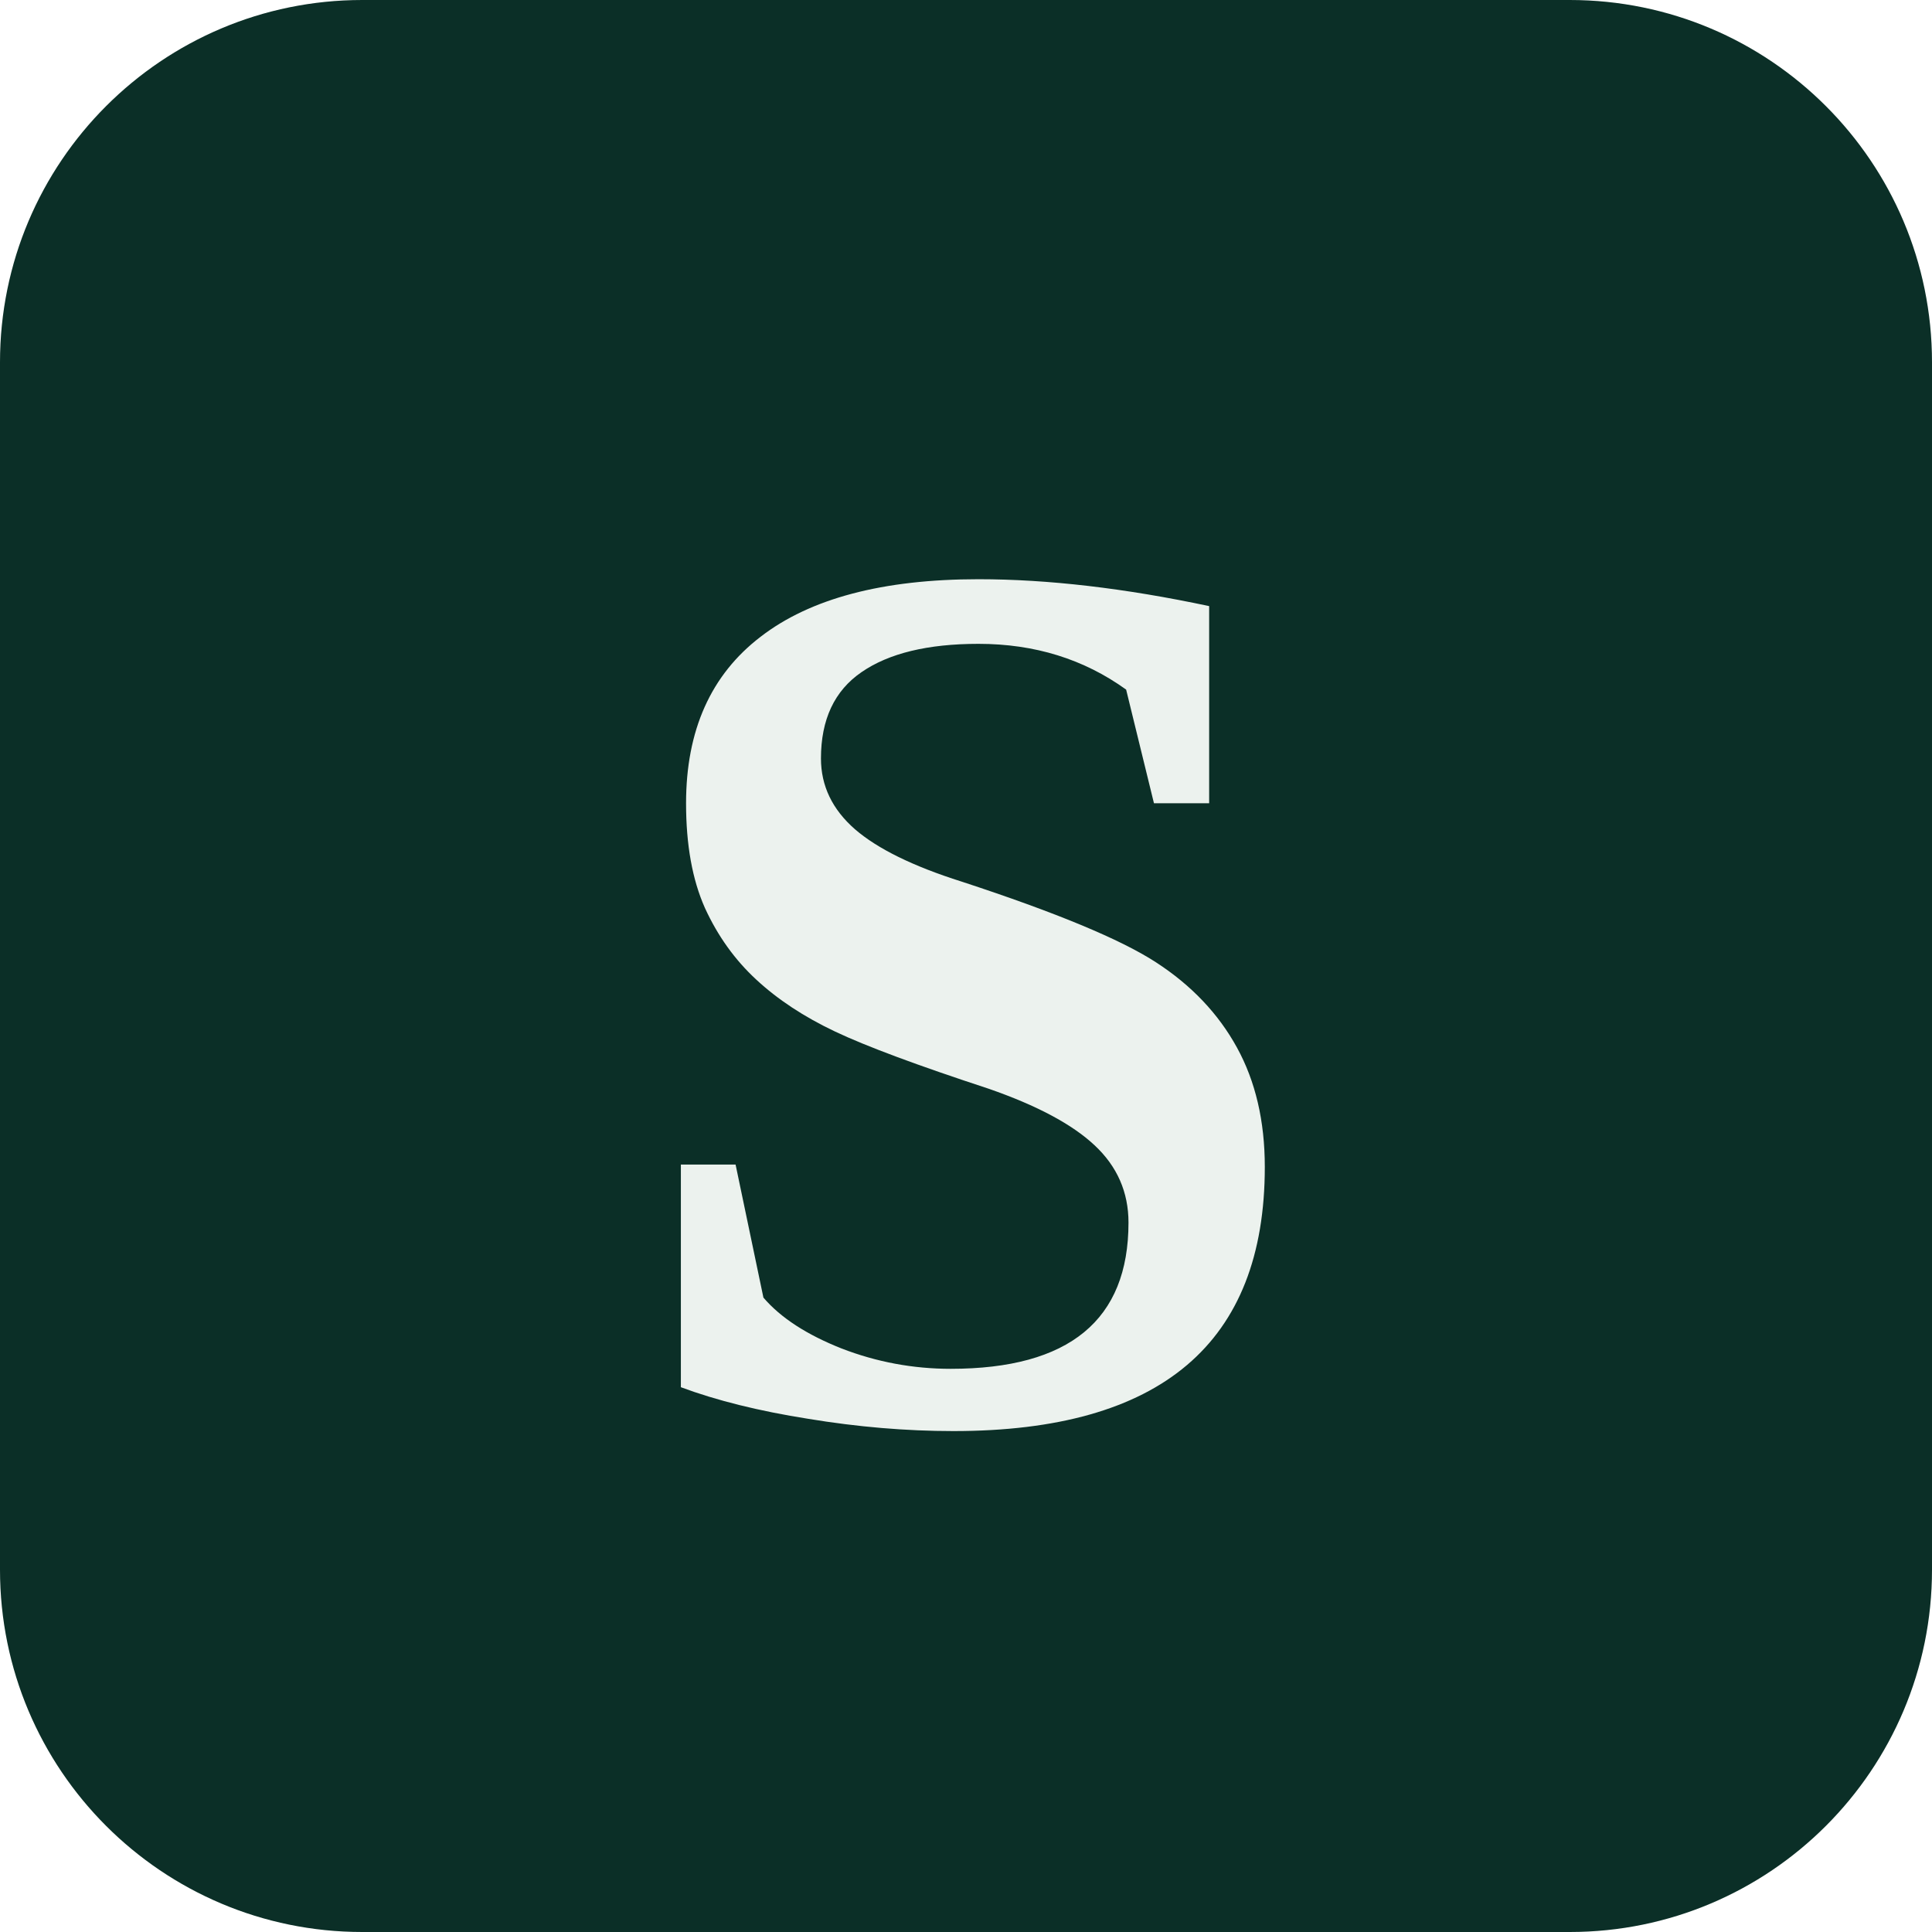
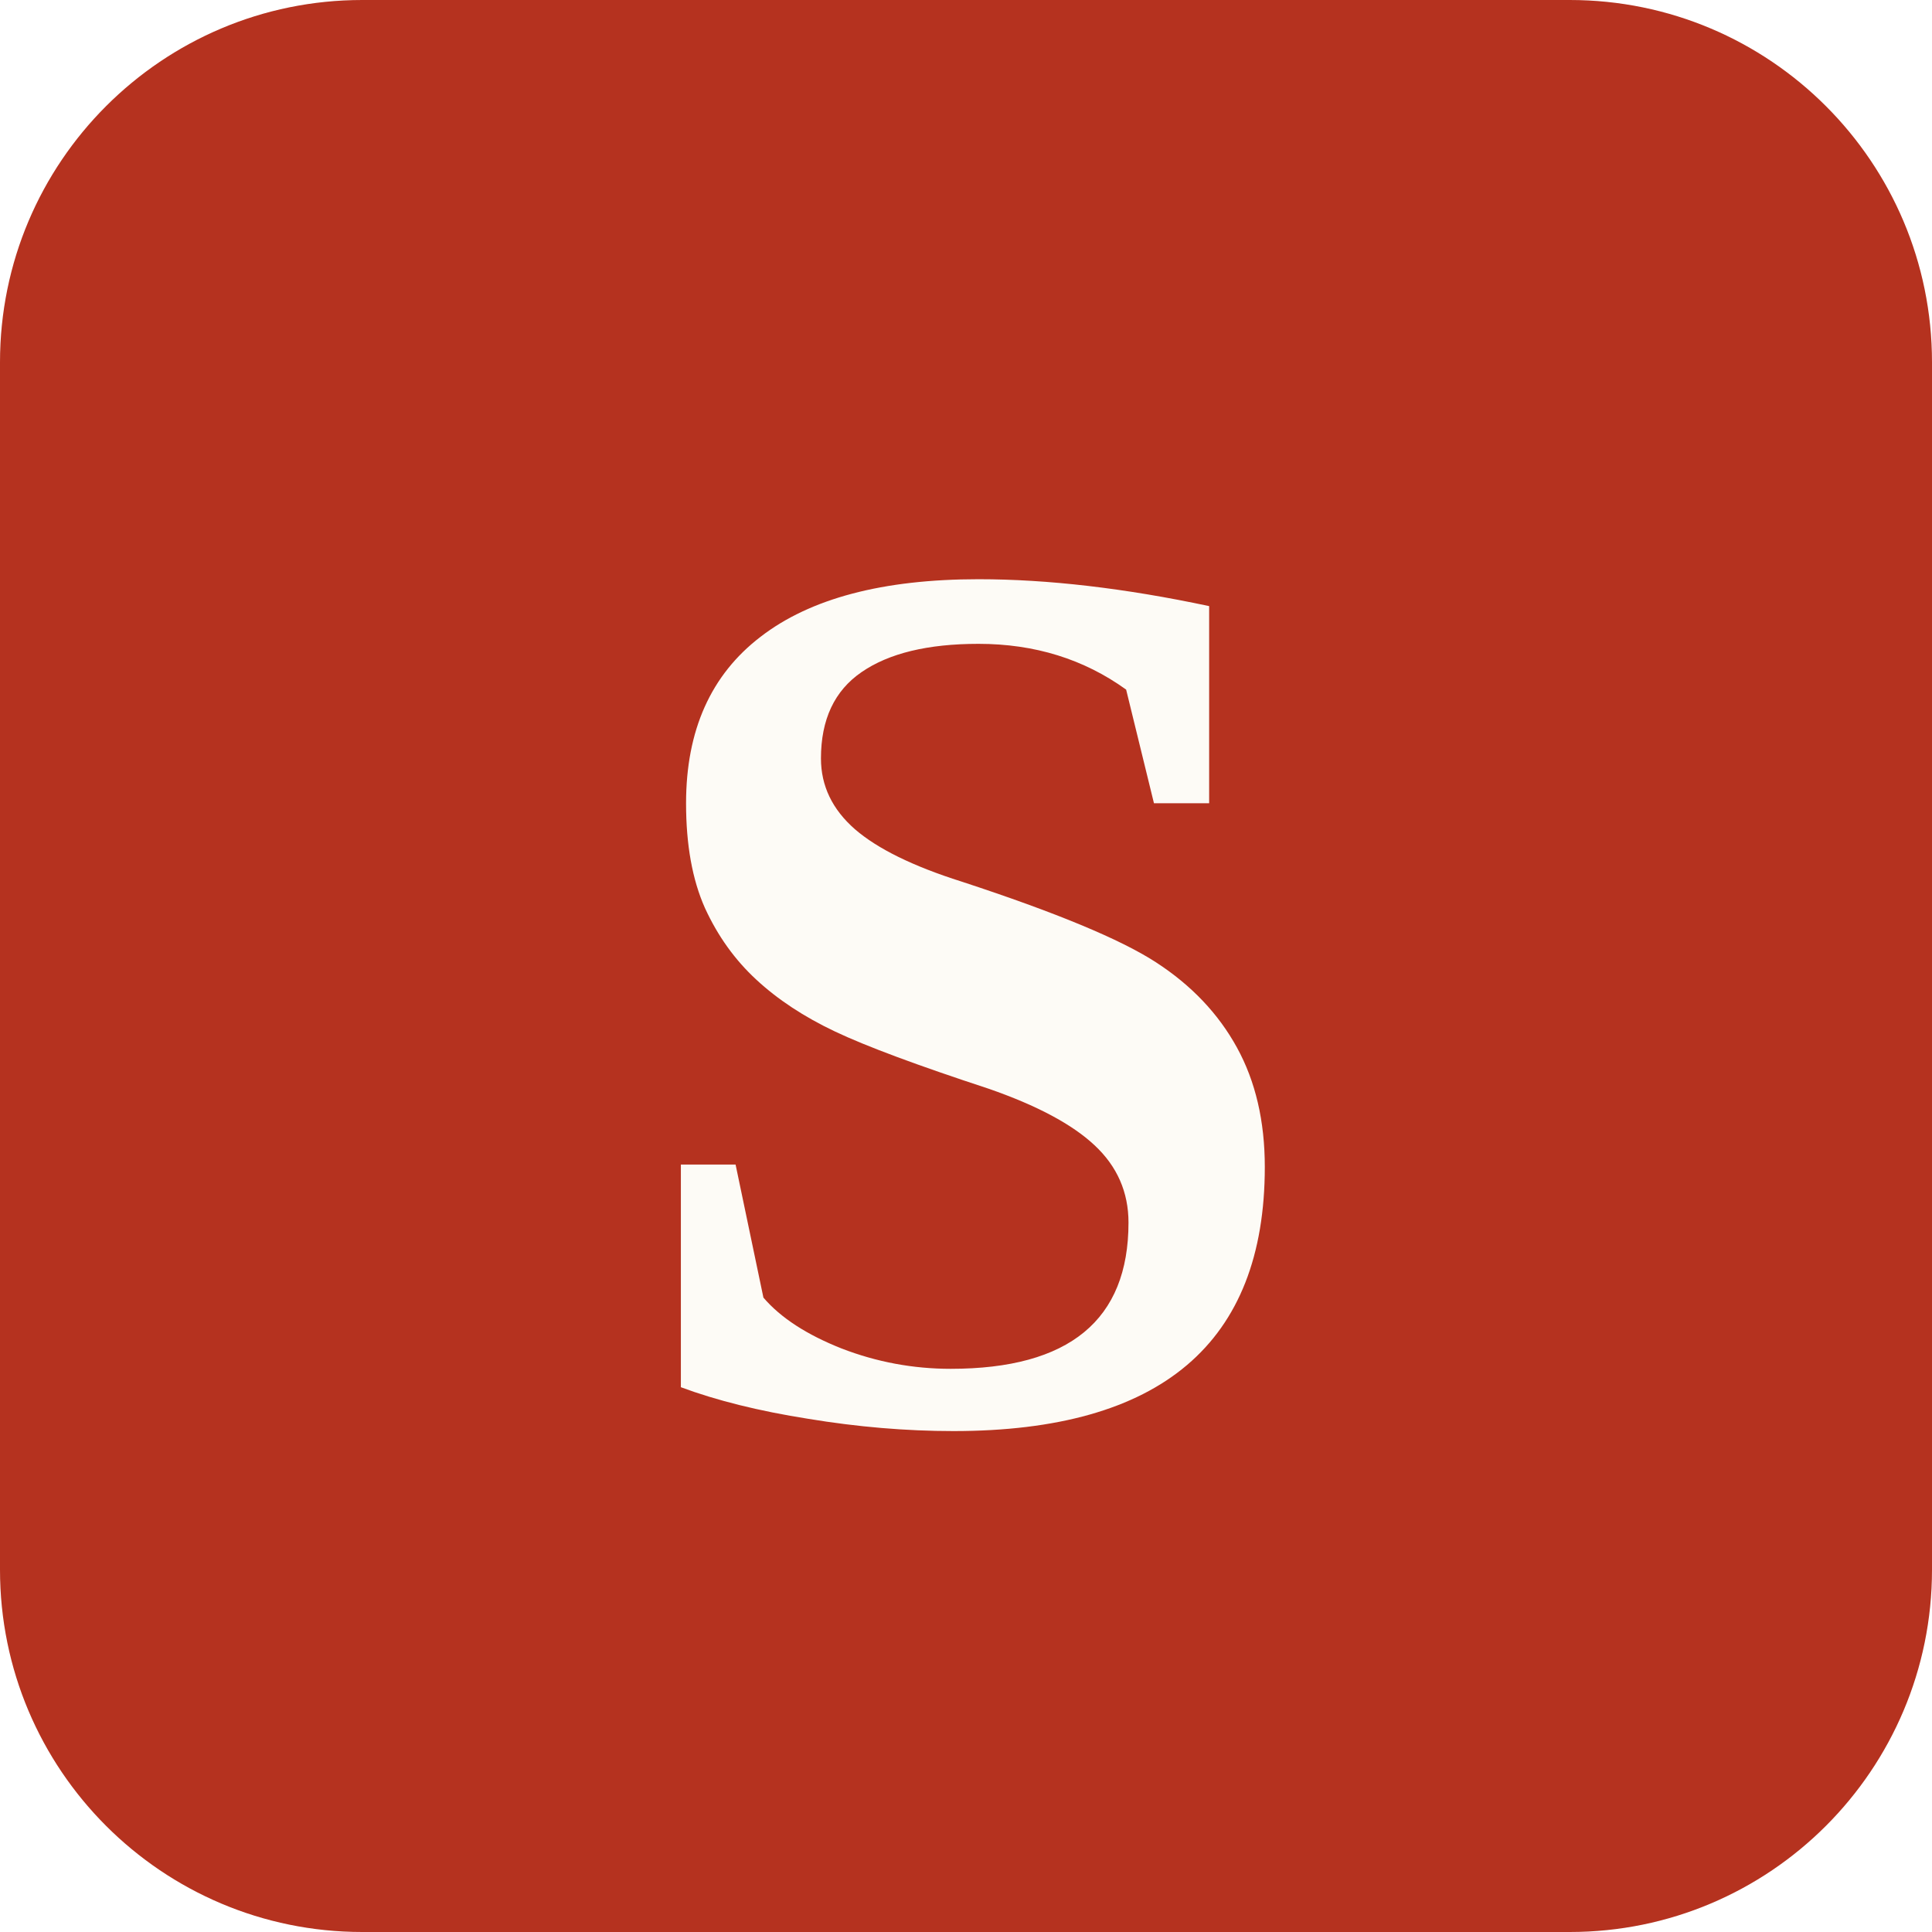
<svg xmlns="http://www.w3.org/2000/svg" viewBox="0 0 64 64">
-   <rect width="64" height="64" rx="12" fill="#0b2f27" />
-   <text x="32" y="47" text-anchor="middle" font-family="Georgia, 'Times New Roman', serif" font-weight="600" font-size="42" fill="#ecf2ee">S</text>
+   <rect width="64" height="64" rx="12" fill="#b5321f" />
+   <text x="32" y="47" text-anchor="middle" font-family="Georgia, 'Times New Roman', serif" font-weight="600" font-size="42" fill="#fdfbf6">S</text>
</svg>
